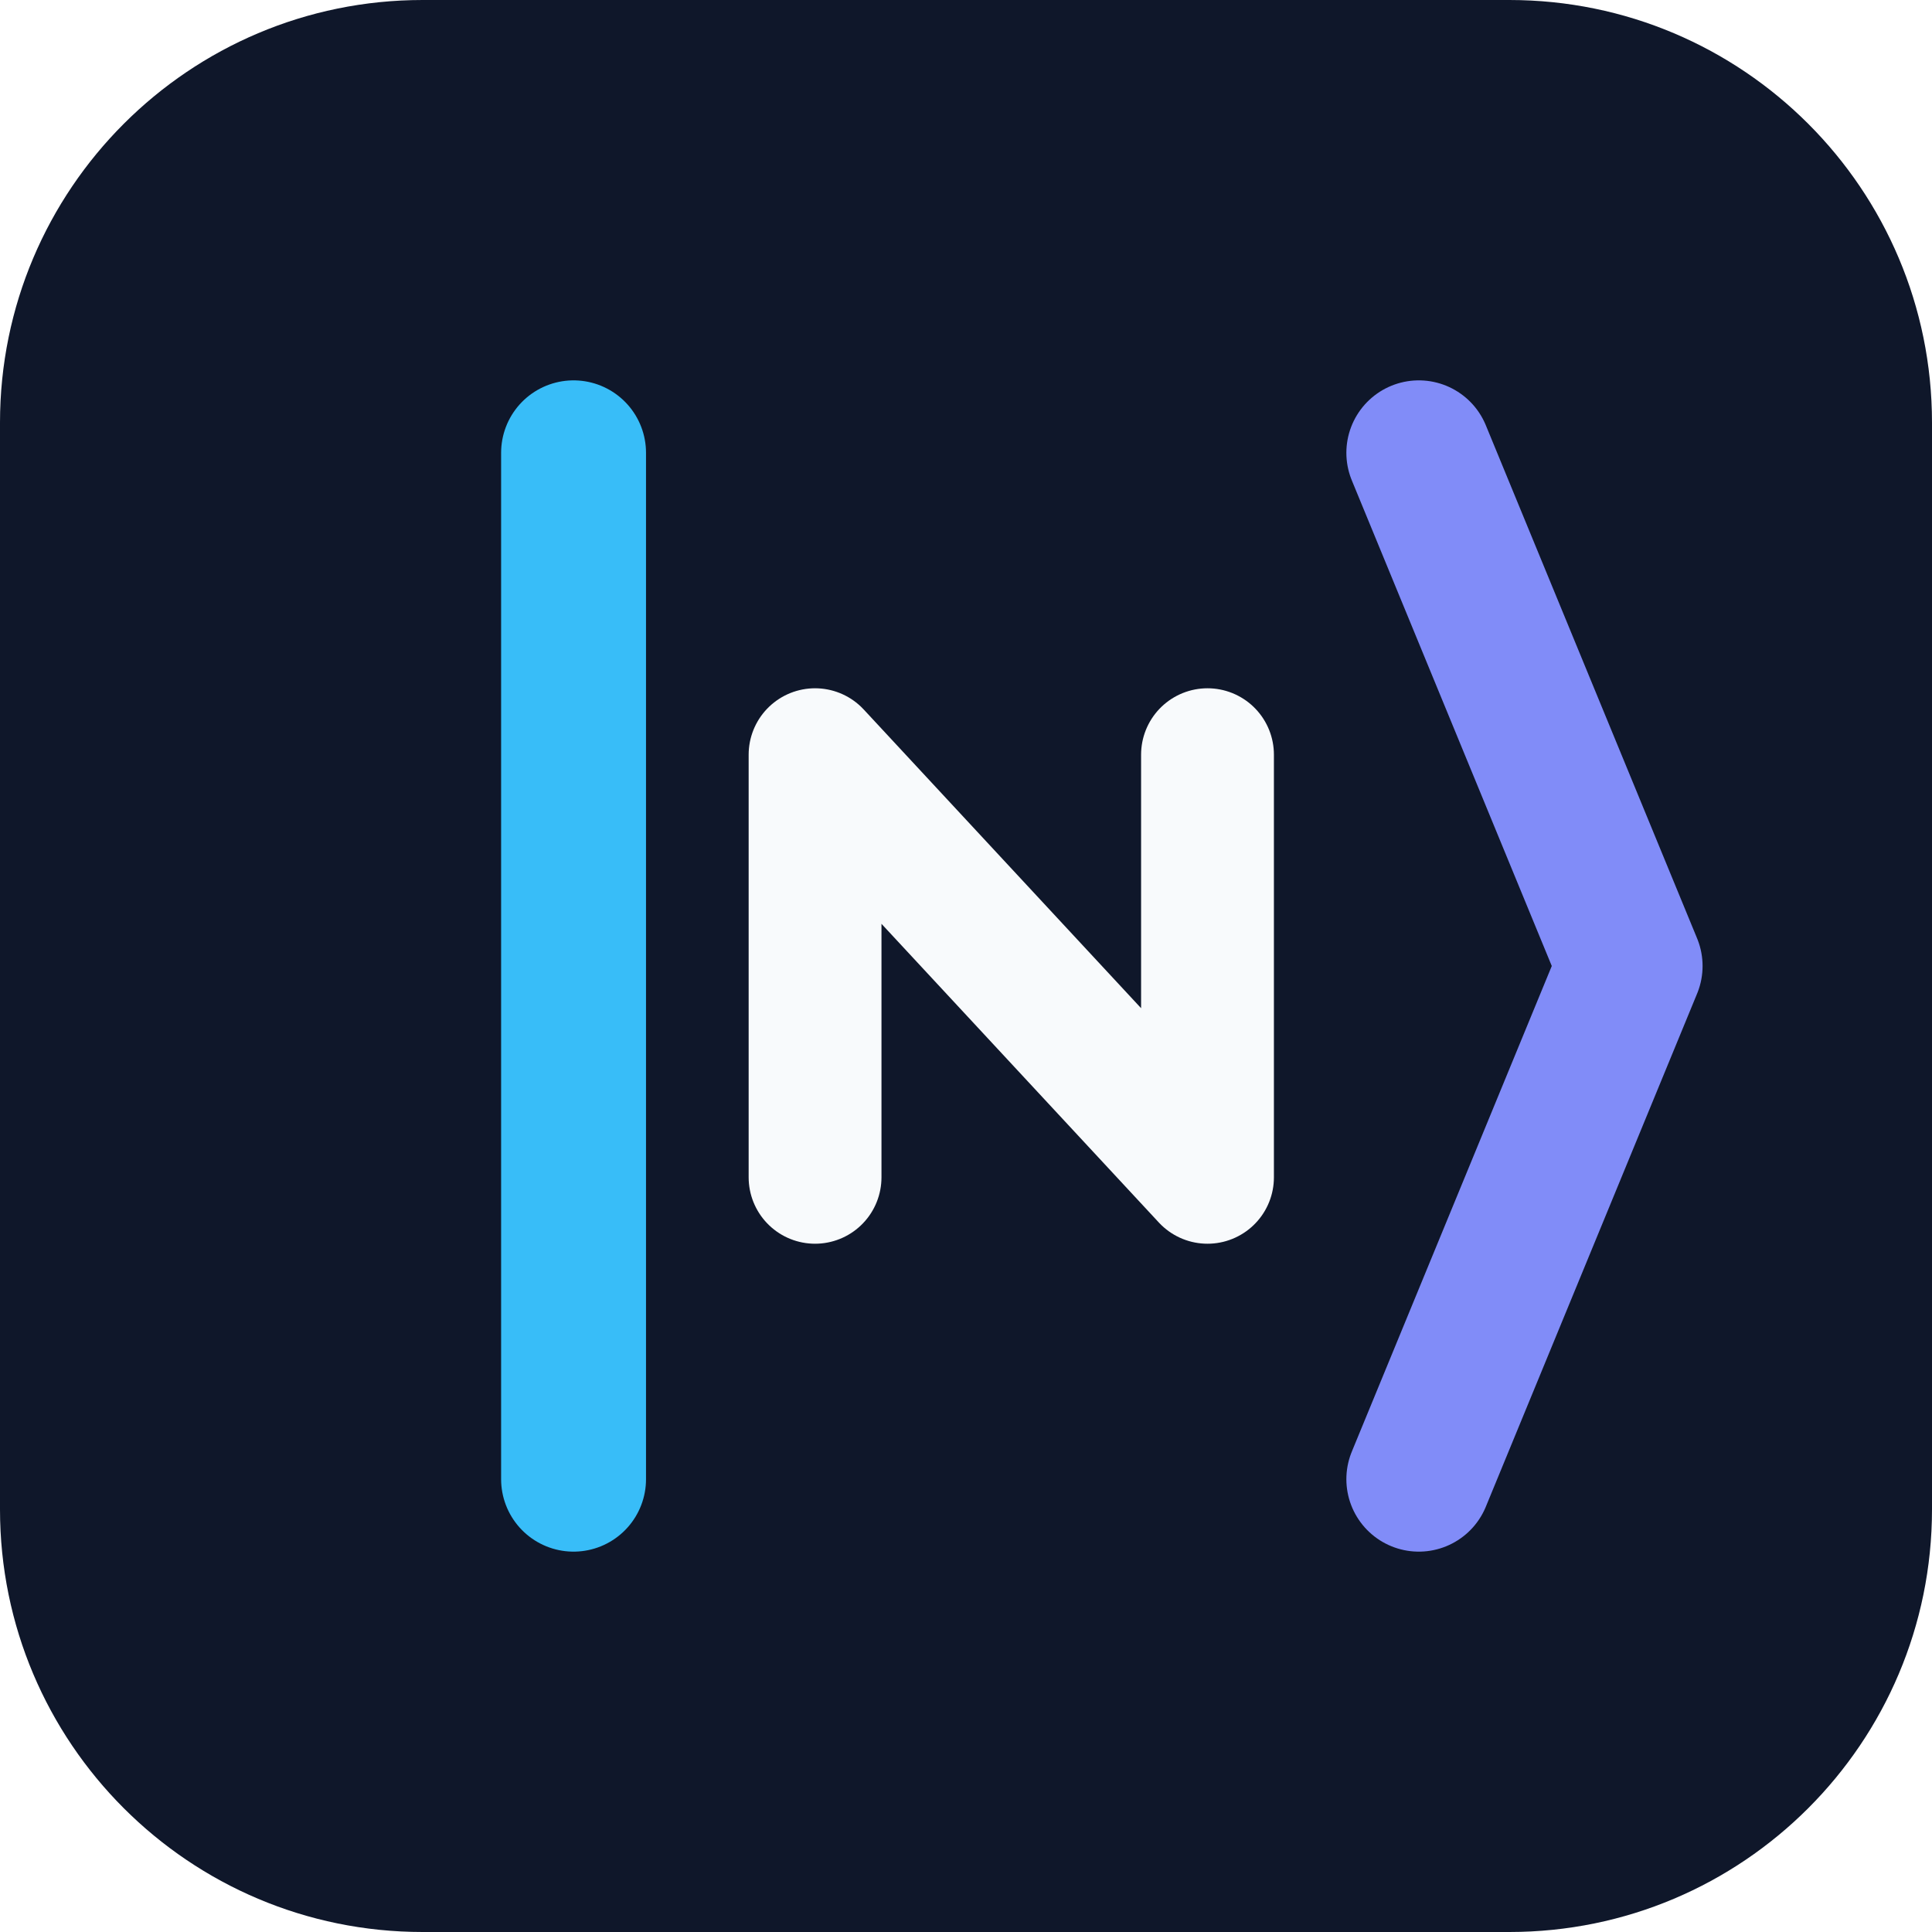
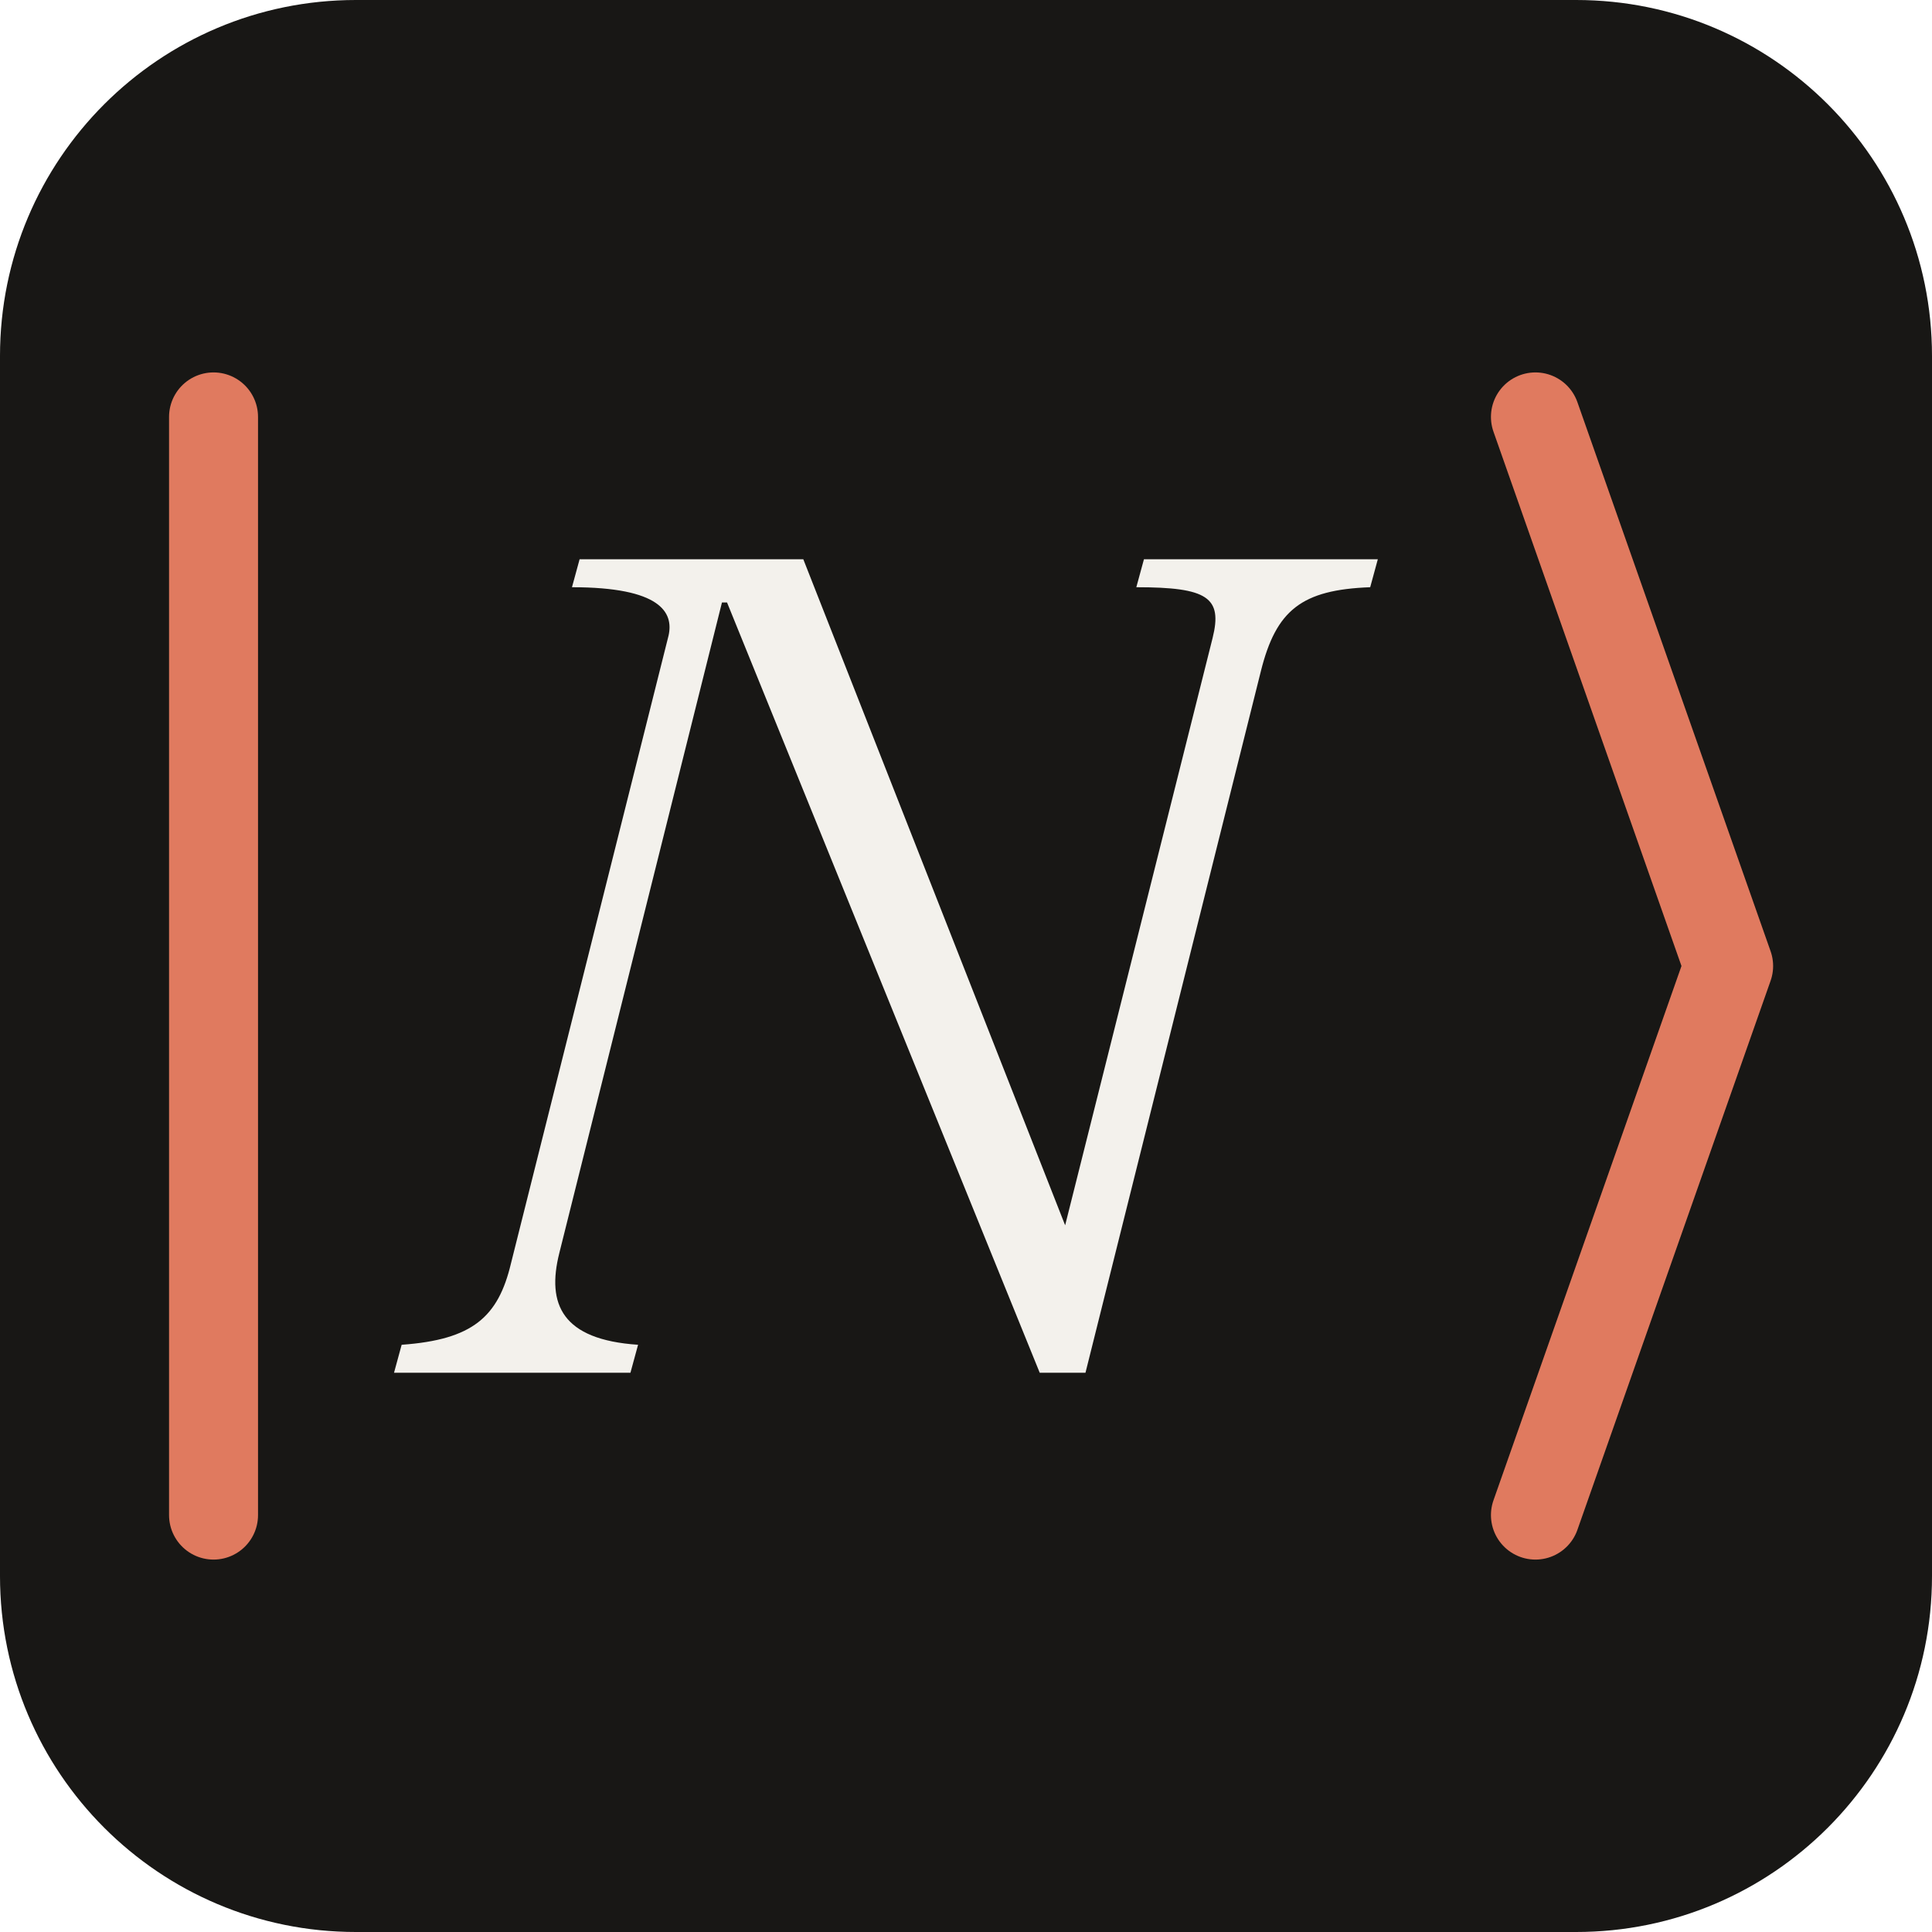
- <svg xmlns="http://www.w3.org/2000/svg" viewBox="0 0 32 32" fill="none">
-   <rect width="32" height="32" rx="7" fill="#0f172a" />
-   <path d="M9.5 7.5V24.5" stroke="#38bdf8" stroke-width="2.4" stroke-linecap="round" />
-   <path d="M13.5 19.5V12.5L20 19.5V12.5" stroke="#f8fafc" stroke-width="2.2" stroke-linecap="round" stroke-linejoin="round" />
-   <path d="M23.5 7.5L27 16L23.5 24.5" stroke="#818cf8" stroke-width="2.4" stroke-linecap="round" stroke-linejoin="round" />
+ <svg xmlns="http://www.w3.org/2000/svg" viewBox="0 0 38 38" fill="none">
+   <rect width="38" height="38" rx="7" fill="#181715" />
+   <g transform="translate(0,3)">
+     <path d="M4.2 5.2V26.8" stroke="#e07a5f" stroke-width="1.75" stroke-linecap="round" />
+     <path fill="#f3f1ec" d="       M 11.4 8.0 L 15.8 8.0 L 20.95 21.1 L 23.85 9.55       C 24.05 8.75 23.75 8.55 22.35 8.55 L 22.5 8.0 L 27.1 8.0 L 26.95 8.55       C 25.6 8.6 25.1 9.0 24.8 10.2 L 21.35 24.0 L 20.45 24.0       L 14.3 8.85 L 14.2 8.85 L 11.0 21.65       C 10.75 22.65 11.05 23.35 12.55 23.45 L 12.4 24.0 L 7.75 24.0 L 7.9 23.45       C 9.3 23.35 9.8 22.9 10.05 21.85 L 13.15 9.5       C 13.25 9.05 13.0 8.55 11.25 8.55 Z     " />
+     <path d="M30.2 5.2L34.0 16L30.2 26.8" stroke="#e07a5f" stroke-width="1.75" stroke-linecap="round" stroke-linejoin="round" />
+   </g>
</svg>
